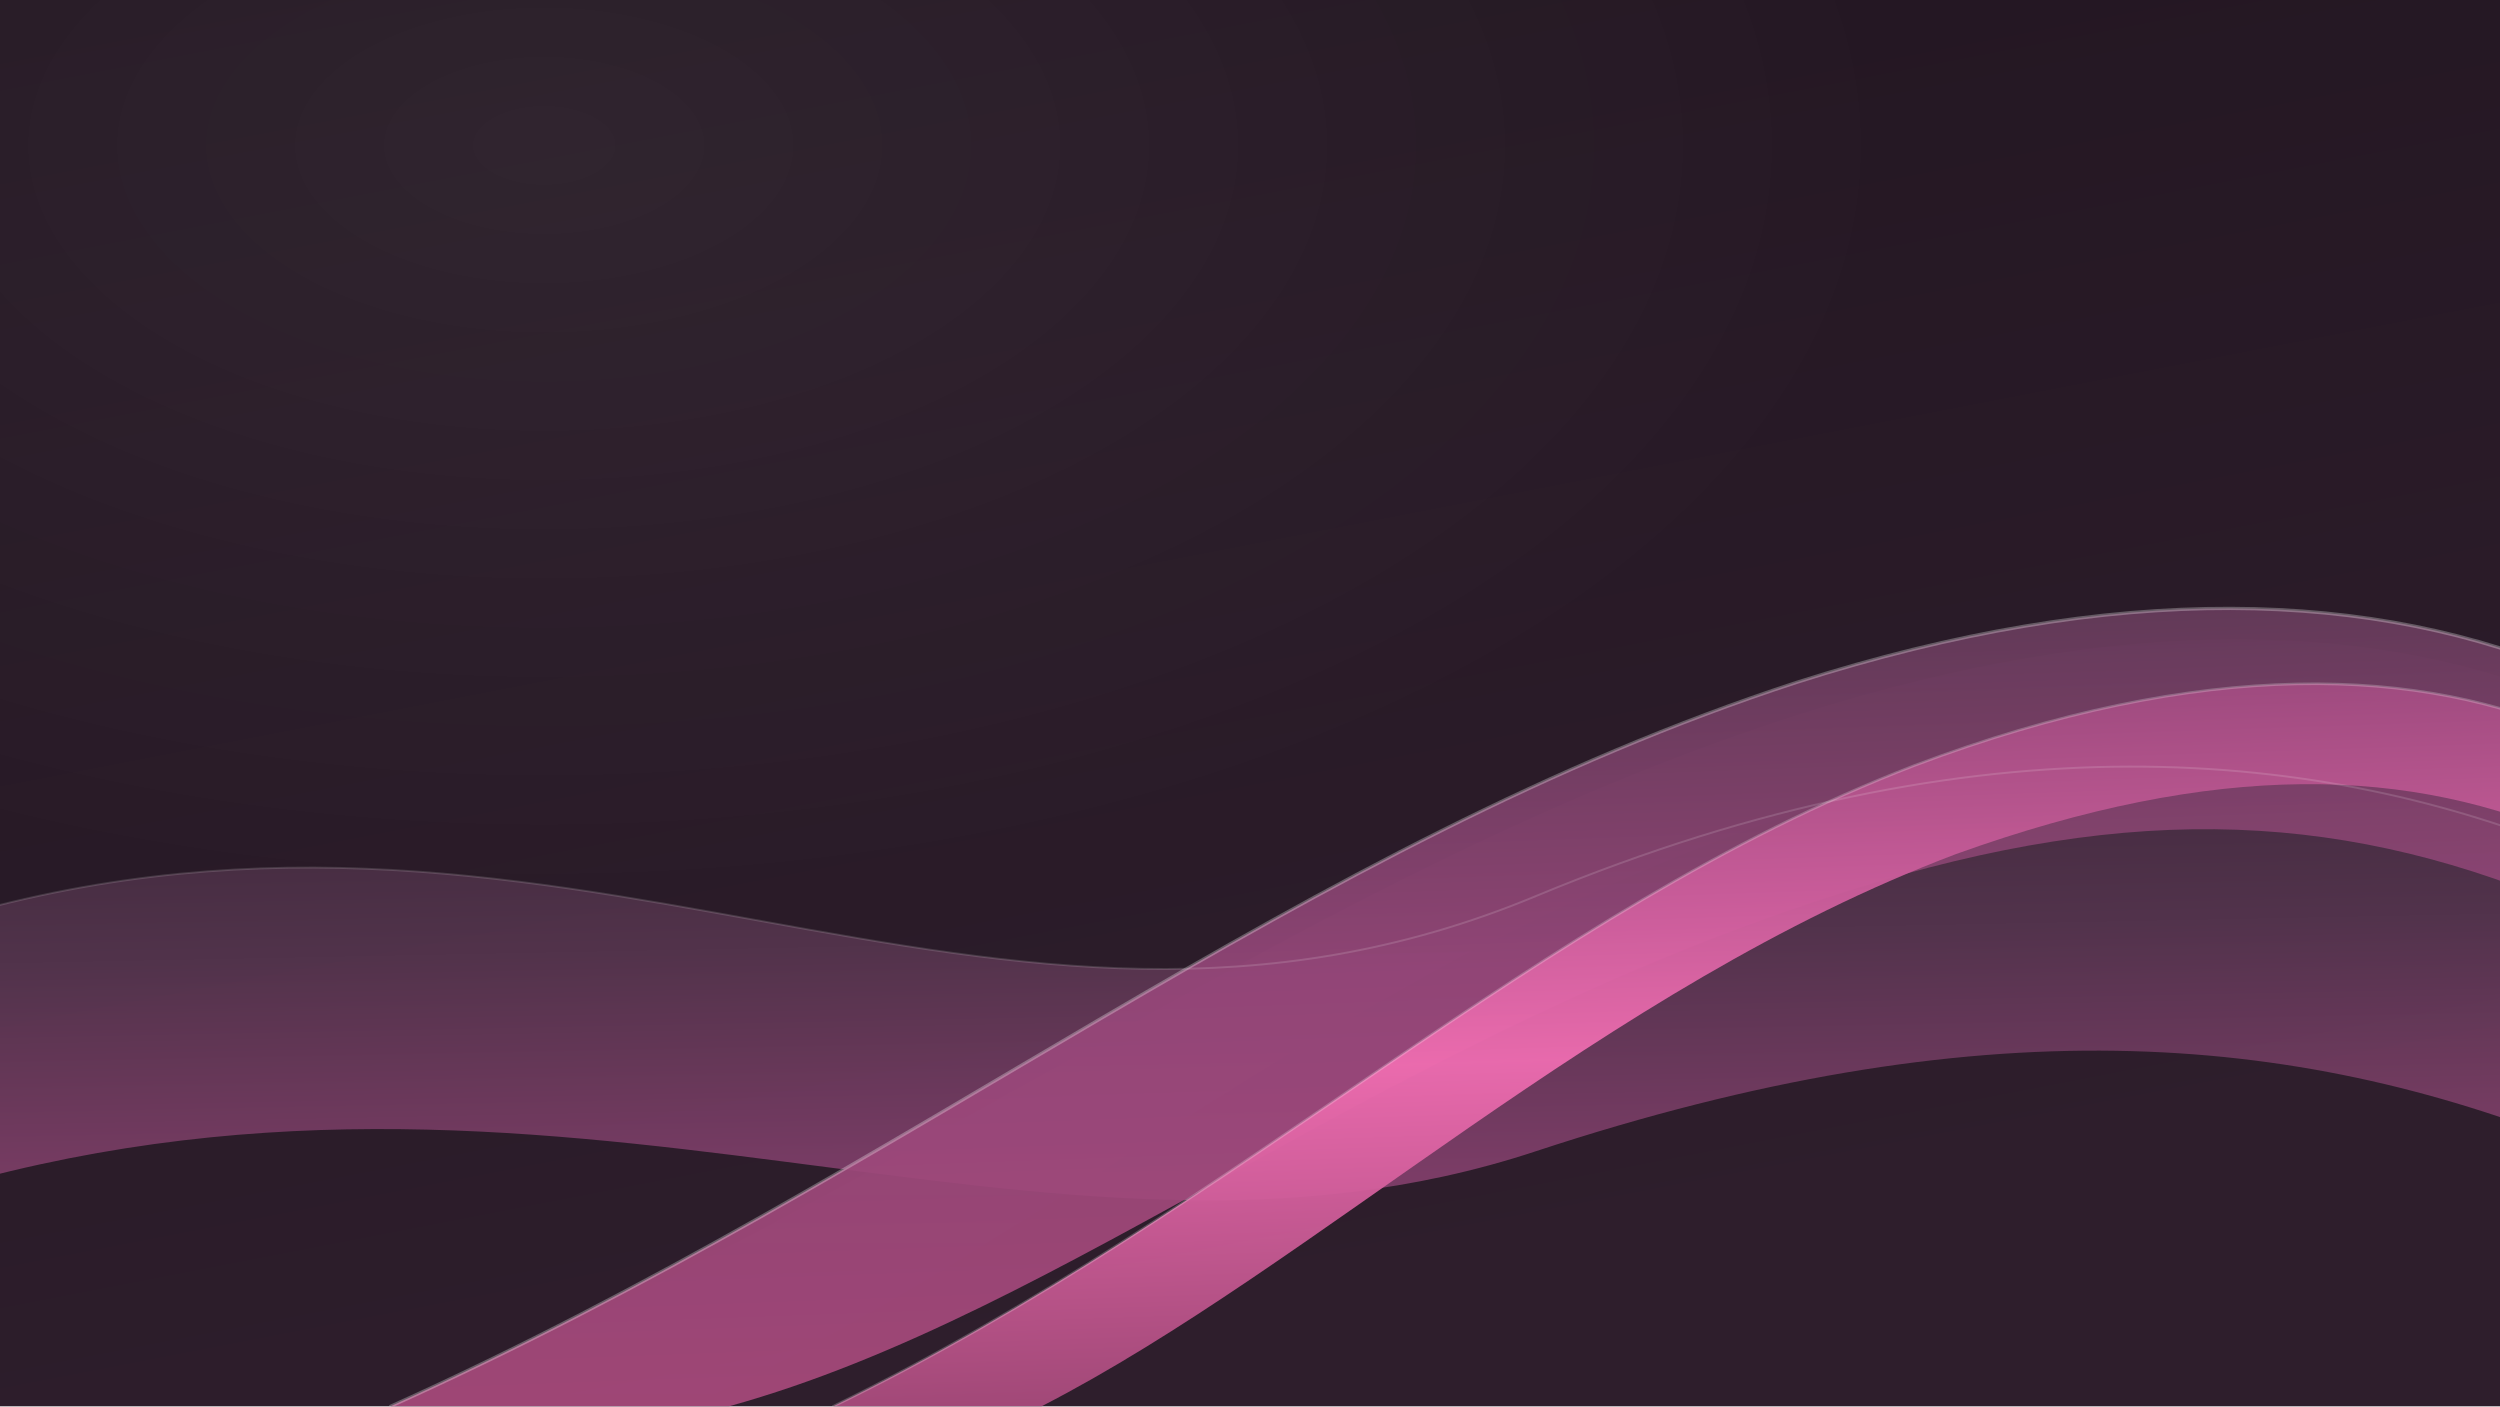
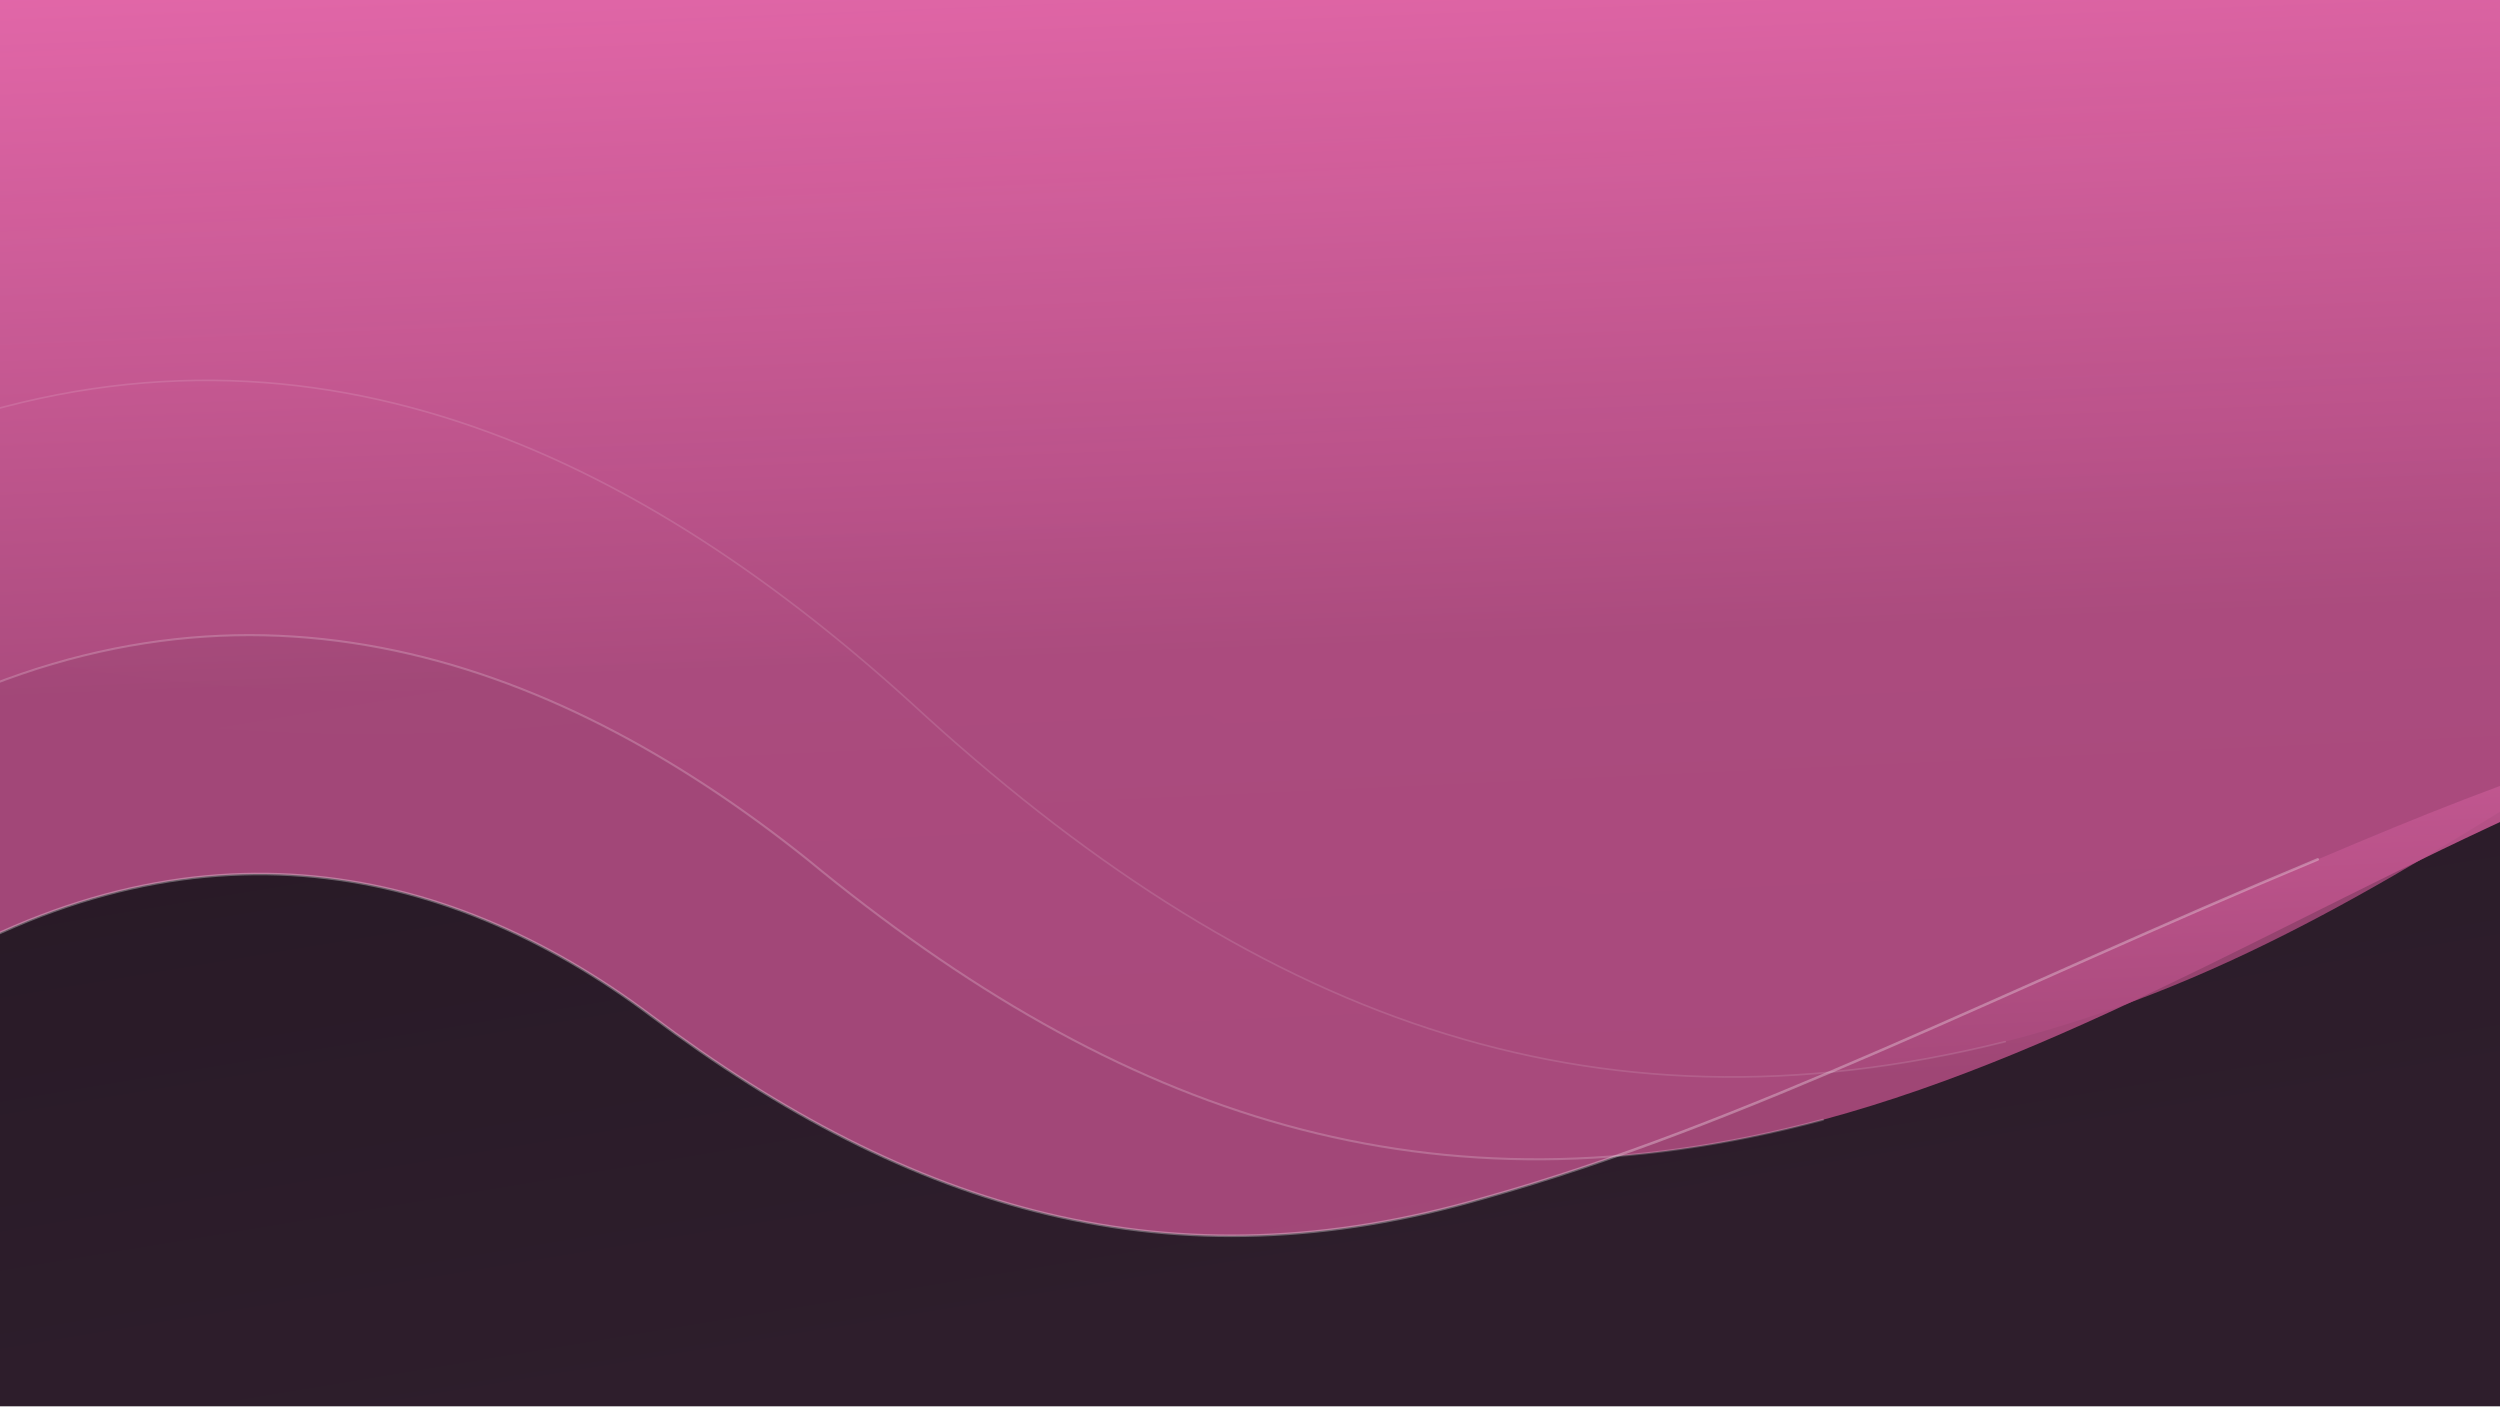
<svg xmlns="http://www.w3.org/2000/svg" viewBox="0 0 1920 1080" preserveAspectRatio="xMidYMid slice">
  <defs>
-     <linearGradient id="bg" x1="0" y1="0" x2="0.35" y2="1">
+     <linearGradient id="bg" x1="0" y1="0" x2="0.3" y2="1">
      <stop offset="0" stop-color="#211520" />
      <stop offset="1" stop-color="#2e1e2c" />
    </linearGradient>
-     <radialGradient id="key" cx="0.22" cy="0.1" r="0.9">
-       <stop offset="0" stop-color="#ffffff" stop-opacity="0.06" />
-       <stop offset="0.6" stop-color="#ffffff" stop-opacity="0" />
+     <radialGradient id="key" cx="0.15" cy="0.08" r="1">
+       <stop offset="0" stop-color="#ffffff" stop-opacity="0.07" />
+       <stop offset="0.55" stop-color="#ffffff" stop-opacity="0" />
    </radialGradient>
-     <linearGradient id="rA" x1="0" y1="0" x2="0.12" y2="1">
+     <linearGradient id="rA" x1="0" y1="0" x2="0.15" y2="1">
      <stop offset="0" stop-color="#452c40" />
-       <stop offset="0.45" stop-color="#5e3a56" />
+       <stop offset="0.5" stop-color="#5e3a56" />
      <stop offset="1" stop-color="#96477a" />
    </linearGradient>
-     <linearGradient id="rB" x1="0" y1="0" x2="0.1" y2="1">
+     <linearGradient id="rB" x1="0" y1="0" x2="0.12" y2="1">
      <stop offset="0" stop-color="#5e3a56" />
      <stop offset="0.5" stop-color="#96477a" />
      <stop offset="1" stop-color="#a84a7c" />
    </linearGradient>
-     <linearGradient id="rC" x1="0" y1="0" x2="0.08" y2="1">
+     <linearGradient id="rC" x1="0" y1="0" x2="0.1" y2="1">
      <stop offset="0" stop-color="#96477a" />
-       <stop offset="0.55" stop-color="#ee6cb0" />
+       <stop offset="0.5" stop-color="#ee6cb0" />
      <stop offset="1" stop-color="#a84a7c" />
    </linearGradient>
-     <linearGradient id="shadow" x1="0" y1="0" x2="0" y2="1">
-       <stop offset="0" stop-color="#a84a7c" stop-opacity="0.22" />
-       <stop offset="1" stop-color="#a84a7c" stop-opacity="0" />
+     <linearGradient id="rD" x1="0" y1="0" x2="0.08" y2="1">
+       <stop offset="0" stop-color="#ee6cb0" />
+       <stop offset="0.6" stop-color="#a84a7c" />
+       <stop offset="1" stop-color="#a84a7c" />
    </linearGradient>
  </defs>
  <rect width="1920" height="1080" fill="url(#bg)" />
  <rect width="1920" height="1080" fill="url(#key)" />
-   <path fill="url(#rA)" fill-opacity="0.75" d="M -60,712   C 430,556 758,864 1180,688   C 1522,546 1786,576 1980,656   L 1980,880   C 1760,792 1520,772 1180,884   C 800,1010 430,768 -60,918 Z" />
-   <path fill="url(#shadow)" d="M 300,1080   C 706,912 1006,668 1384,548   C 1630,470 1830,476 1980,542   L 1980,608   C 1820,548 1636,545 1400,618   C 1040,730 796,962 528,1080 Z" />
-   <path fill="url(#rB)" fill-opacity="0.92" d="M 300,1080   C 700,900 1000,648 1380,524   C 1624,446 1824,452 1980,520   L 1980,700   C 1806,624 1642,614 1420,684   C 1064,796 820,1008 560,1080 Z" />
-   <path fill="url(#rC)" fill-opacity="0.95" d="M 640,1080   C 952,928 1180,700 1470,588   C 1692,504 1862,512 1980,566   L 1980,646   C 1852,588 1702,584 1502,656   C 1232,758 1010,972 800,1080 Z" />
-   <path fill="none" stroke="#ffffff" stroke-opacity="0.28" stroke-width="2.5" stroke-linecap="round" d="M 300,1080 C 700,900 1000,648 1380,524 C 1624,446 1824,452 1980,520" />
-   <path fill="none" stroke="#ffffff" stroke-opacity="0.22" stroke-width="2" stroke-linecap="round" d="M 640,1080 C 952,928 1180,700 1470,588 C 1692,504 1862,512 1980,566" />
-   <path fill="none" stroke="#ffffff" stroke-opacity="0.14" stroke-width="1.5" stroke-linecap="round" d="M -60,712 C 430,556 758,864 1180,688 C 1522,546 1786,576 1980,656" />
+   <path fill="url(#rA)" fill-opacity="0.65" d="M-80,120   C 260,60 520,220 760,420   C 1040,660 1300,760 1620,700   C 1780,668 1900,600 1990,540   L 1990,-80 L -80,-80 Z" />
+   <path fill="url(#rB)" fill-opacity="0.85" d="M-80,340   C 220,220 480,340 700,540   C 960,780 1220,880 1540,800   C 1720,754 1860,660 1990,580   L 1990,-80 L -80,-80 Z" />
+   <path fill="url(#rC)" fill-opacity="0.92" d="M-80,560   C 180,420 420,500 620,660   C 860,858 1100,940 1400,860   C 1600,806 1780,690 1990,600   L 1990,-80 L -80,-80 Z" />
+   <path fill="url(#rD)" fill-opacity="0.95" d="M-80,760   C 140,620 340,660 500,780   C 700,930 900,990 1140,920   C 1340,864 1540,760 1780,660   C 1860,626 1930,598 1990,580   L 1990,-80 L -80,-80 Z" />
+   <path fill="none" stroke="#ffffff" stroke-opacity="0.3" stroke-width="2" stroke-linecap="round" d="M-80,760 C 140,620 340,660 500,780 C 700,930 900,990 1140,920 C 1340,864 1540,760 1780,660" />
+   <path fill="none" stroke="#ffffff" stroke-opacity="0.2" stroke-width="1.6" stroke-linecap="round" d="M-80,560 C 180,420 420,500 620,660 C 860,858 1100,940 1400,860" />
+   <path fill="none" stroke="#ffffff" stroke-opacity="0.12" stroke-width="1.3" stroke-linecap="round" d="M-80,340 C 220,220 480,340 700,540 C 960,780 1220,880 1540,800" />
</svg>
